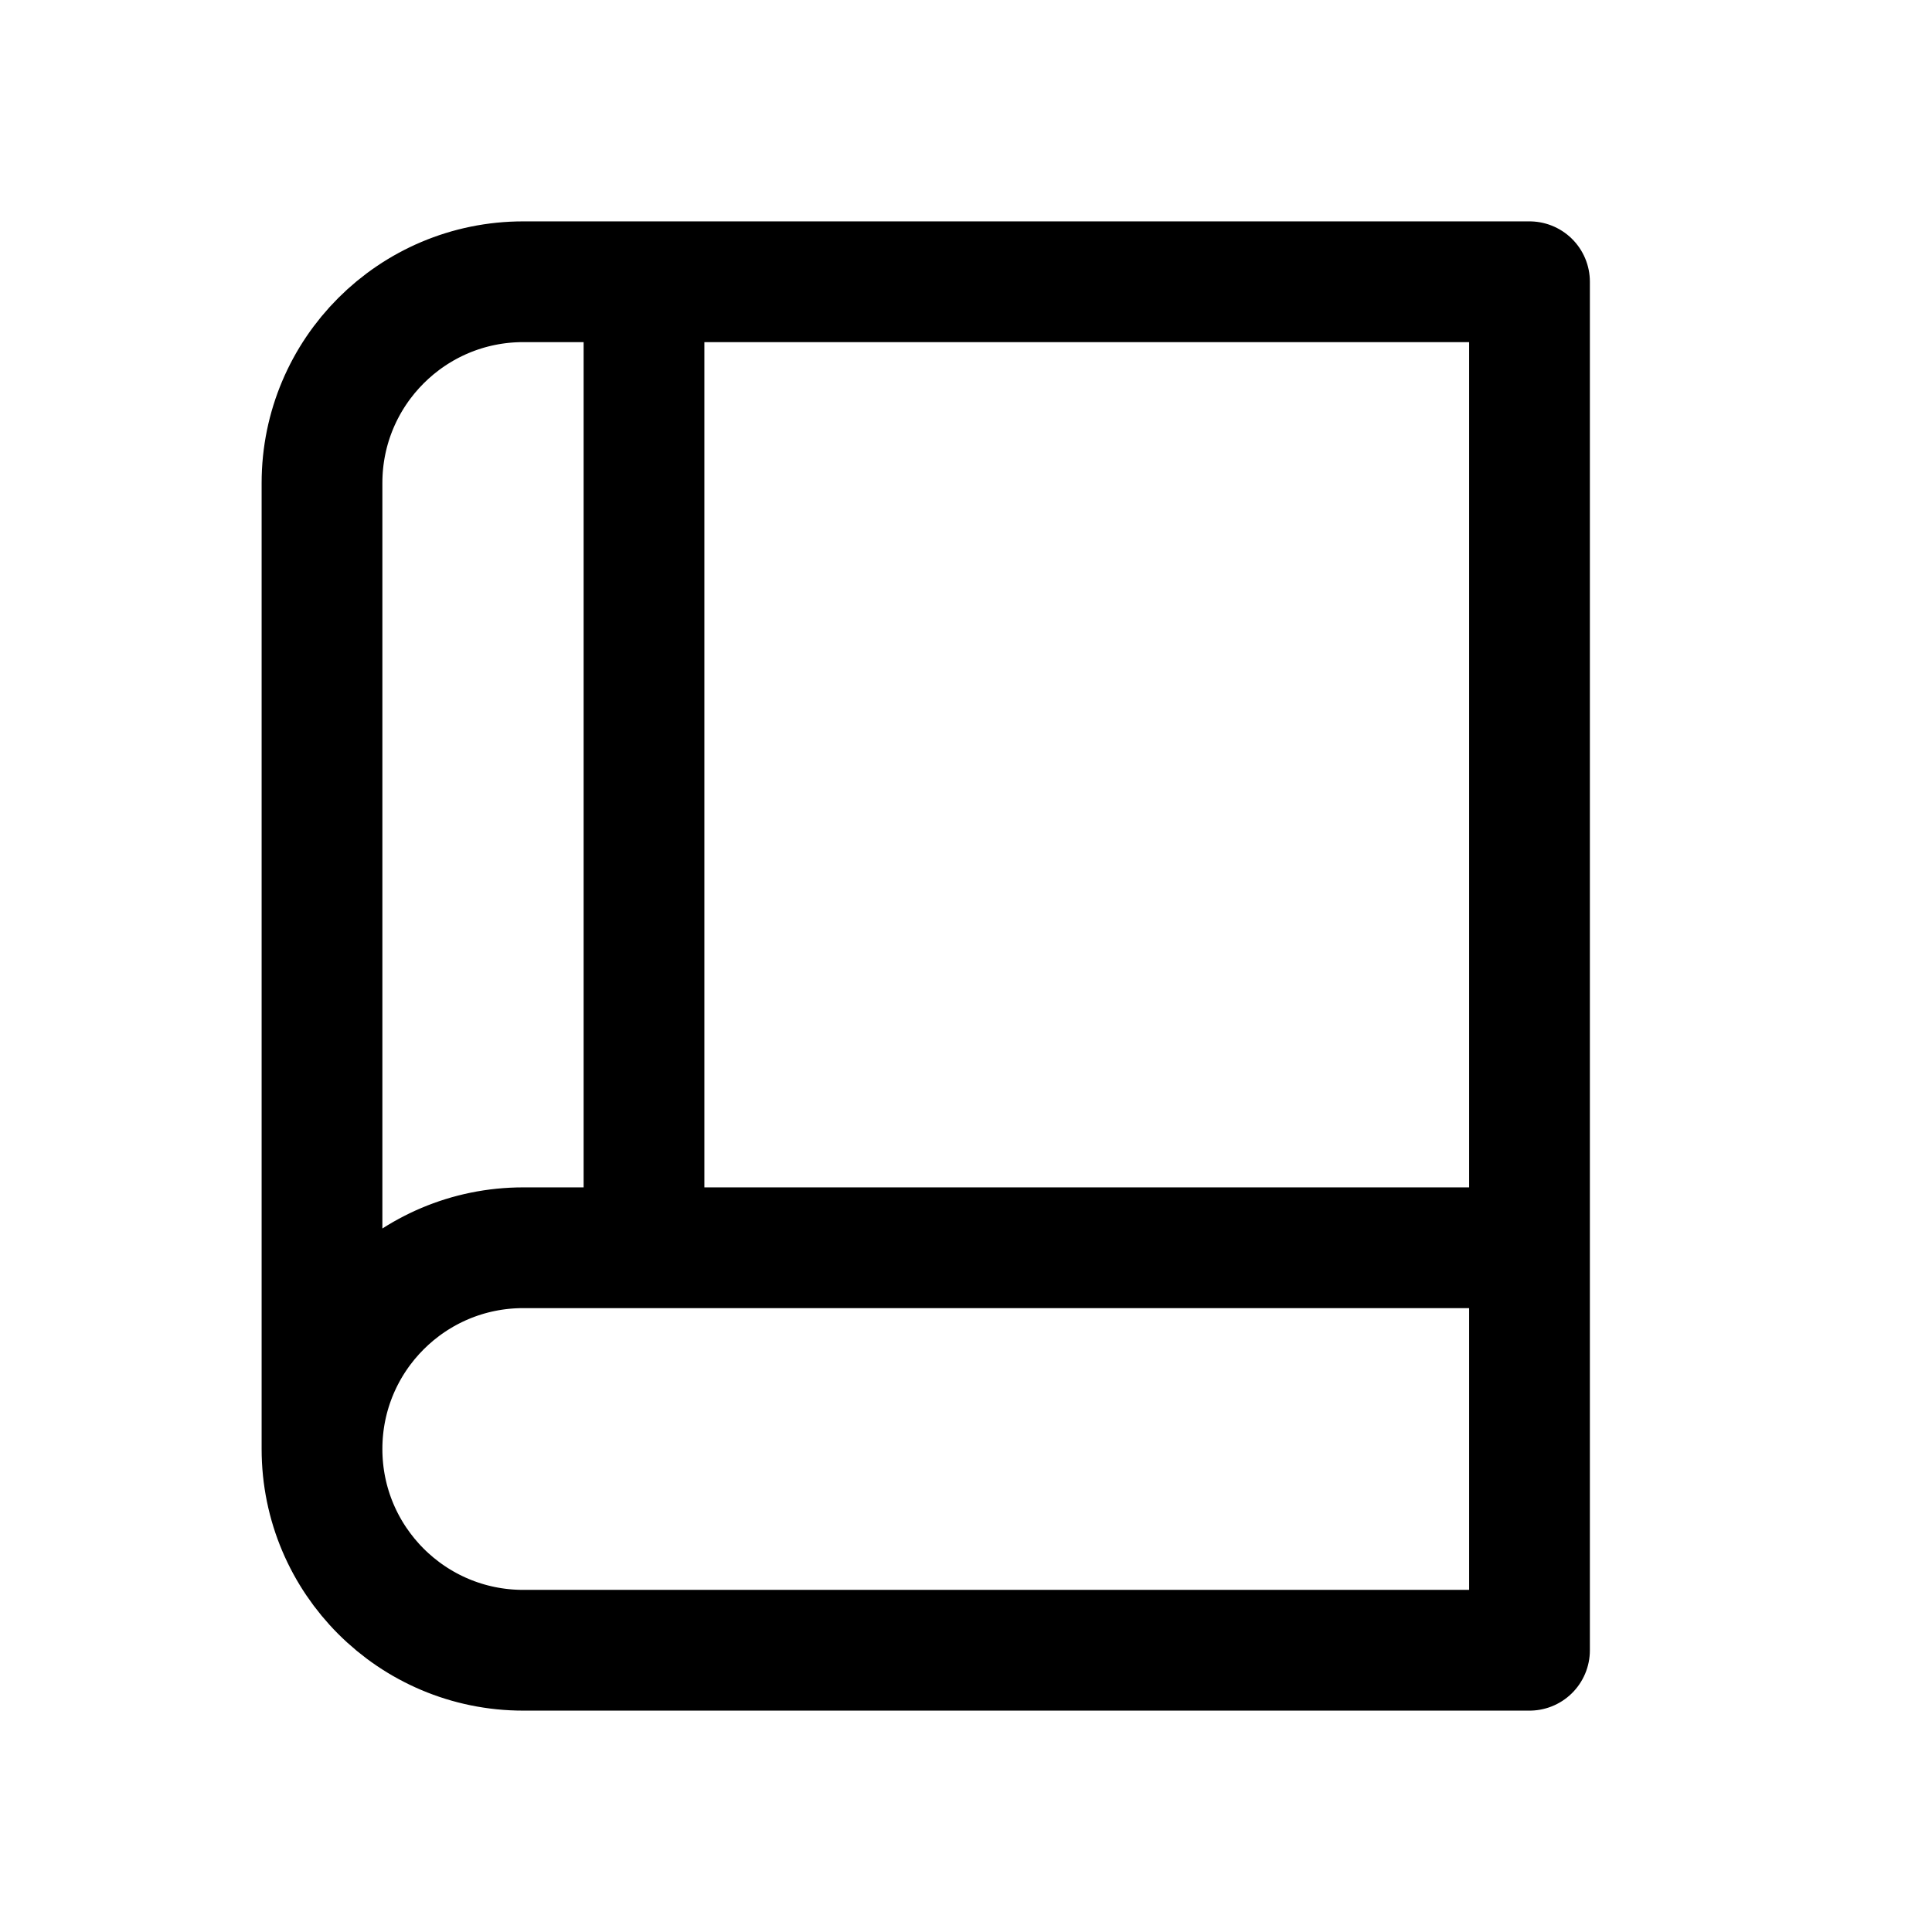
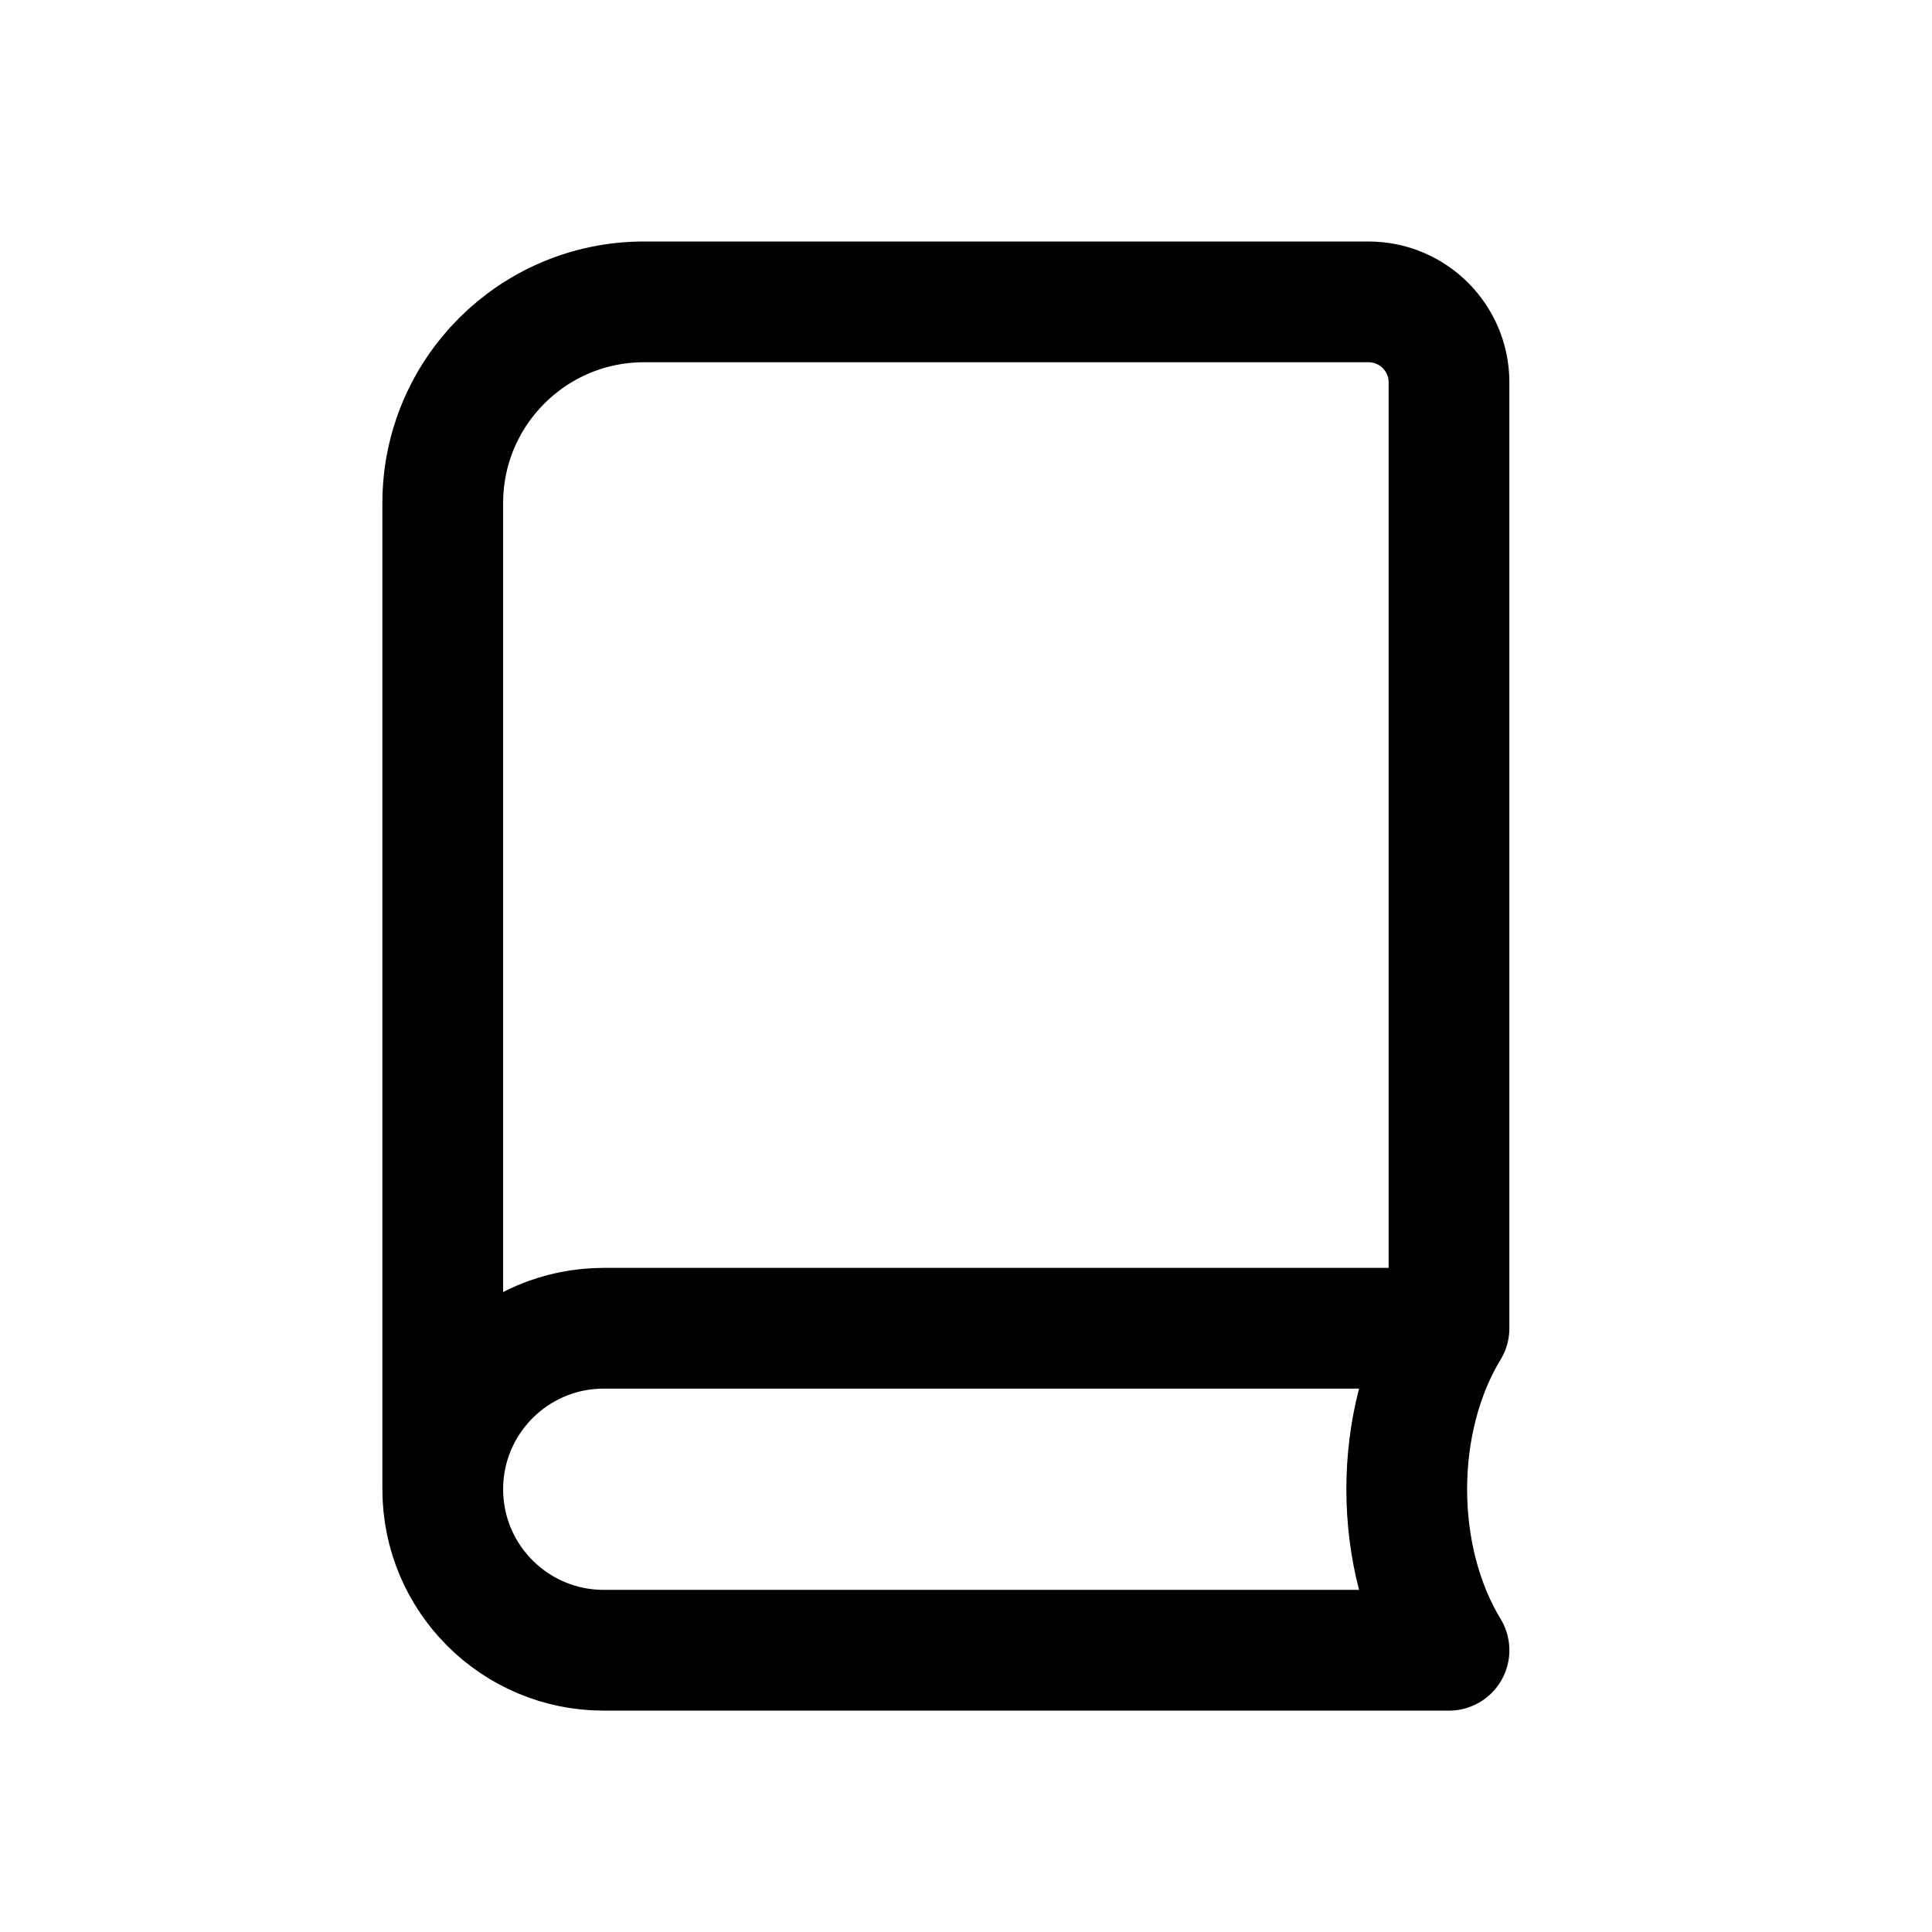
- <svg xmlns="http://www.w3.org/2000/svg" width="24" height="24" viewBox="0 0 24 24" fill="none" stroke="currentColor" stroke-width="1.5" stroke-linecap="round" stroke-linejoin="round">
-   <path d="M6.5 3.5H19v17H6.5a2.5 2.5 0 0 1-2.5-2.5V6a2.5 2.5 0 0 1 2.5-2.5ZM4 18a2.5 2.5 0 0 1 2.5-2.5H19M8 3.5v12" />
+ <svg xmlns="http://www.w3.org/2000/svg" width="24" height="24" viewBox="0 0 24 24" fill="none" stroke="currentColor" stroke-width="1.5" stroke-linecap="round" stroke-linejoin="round" aria-hidden="true" focusable="false">
+   <path d="M18 16.5V4.75a1 1 0 0 0-1-1H8a2.5 2.5 0 0 0-2.5 2.5V18.5M18 16.5H7.5a2 2 0 0 0 0 4H18M18 16.5c-.7 1.15-.7 2.85 0 4" />
</svg>
